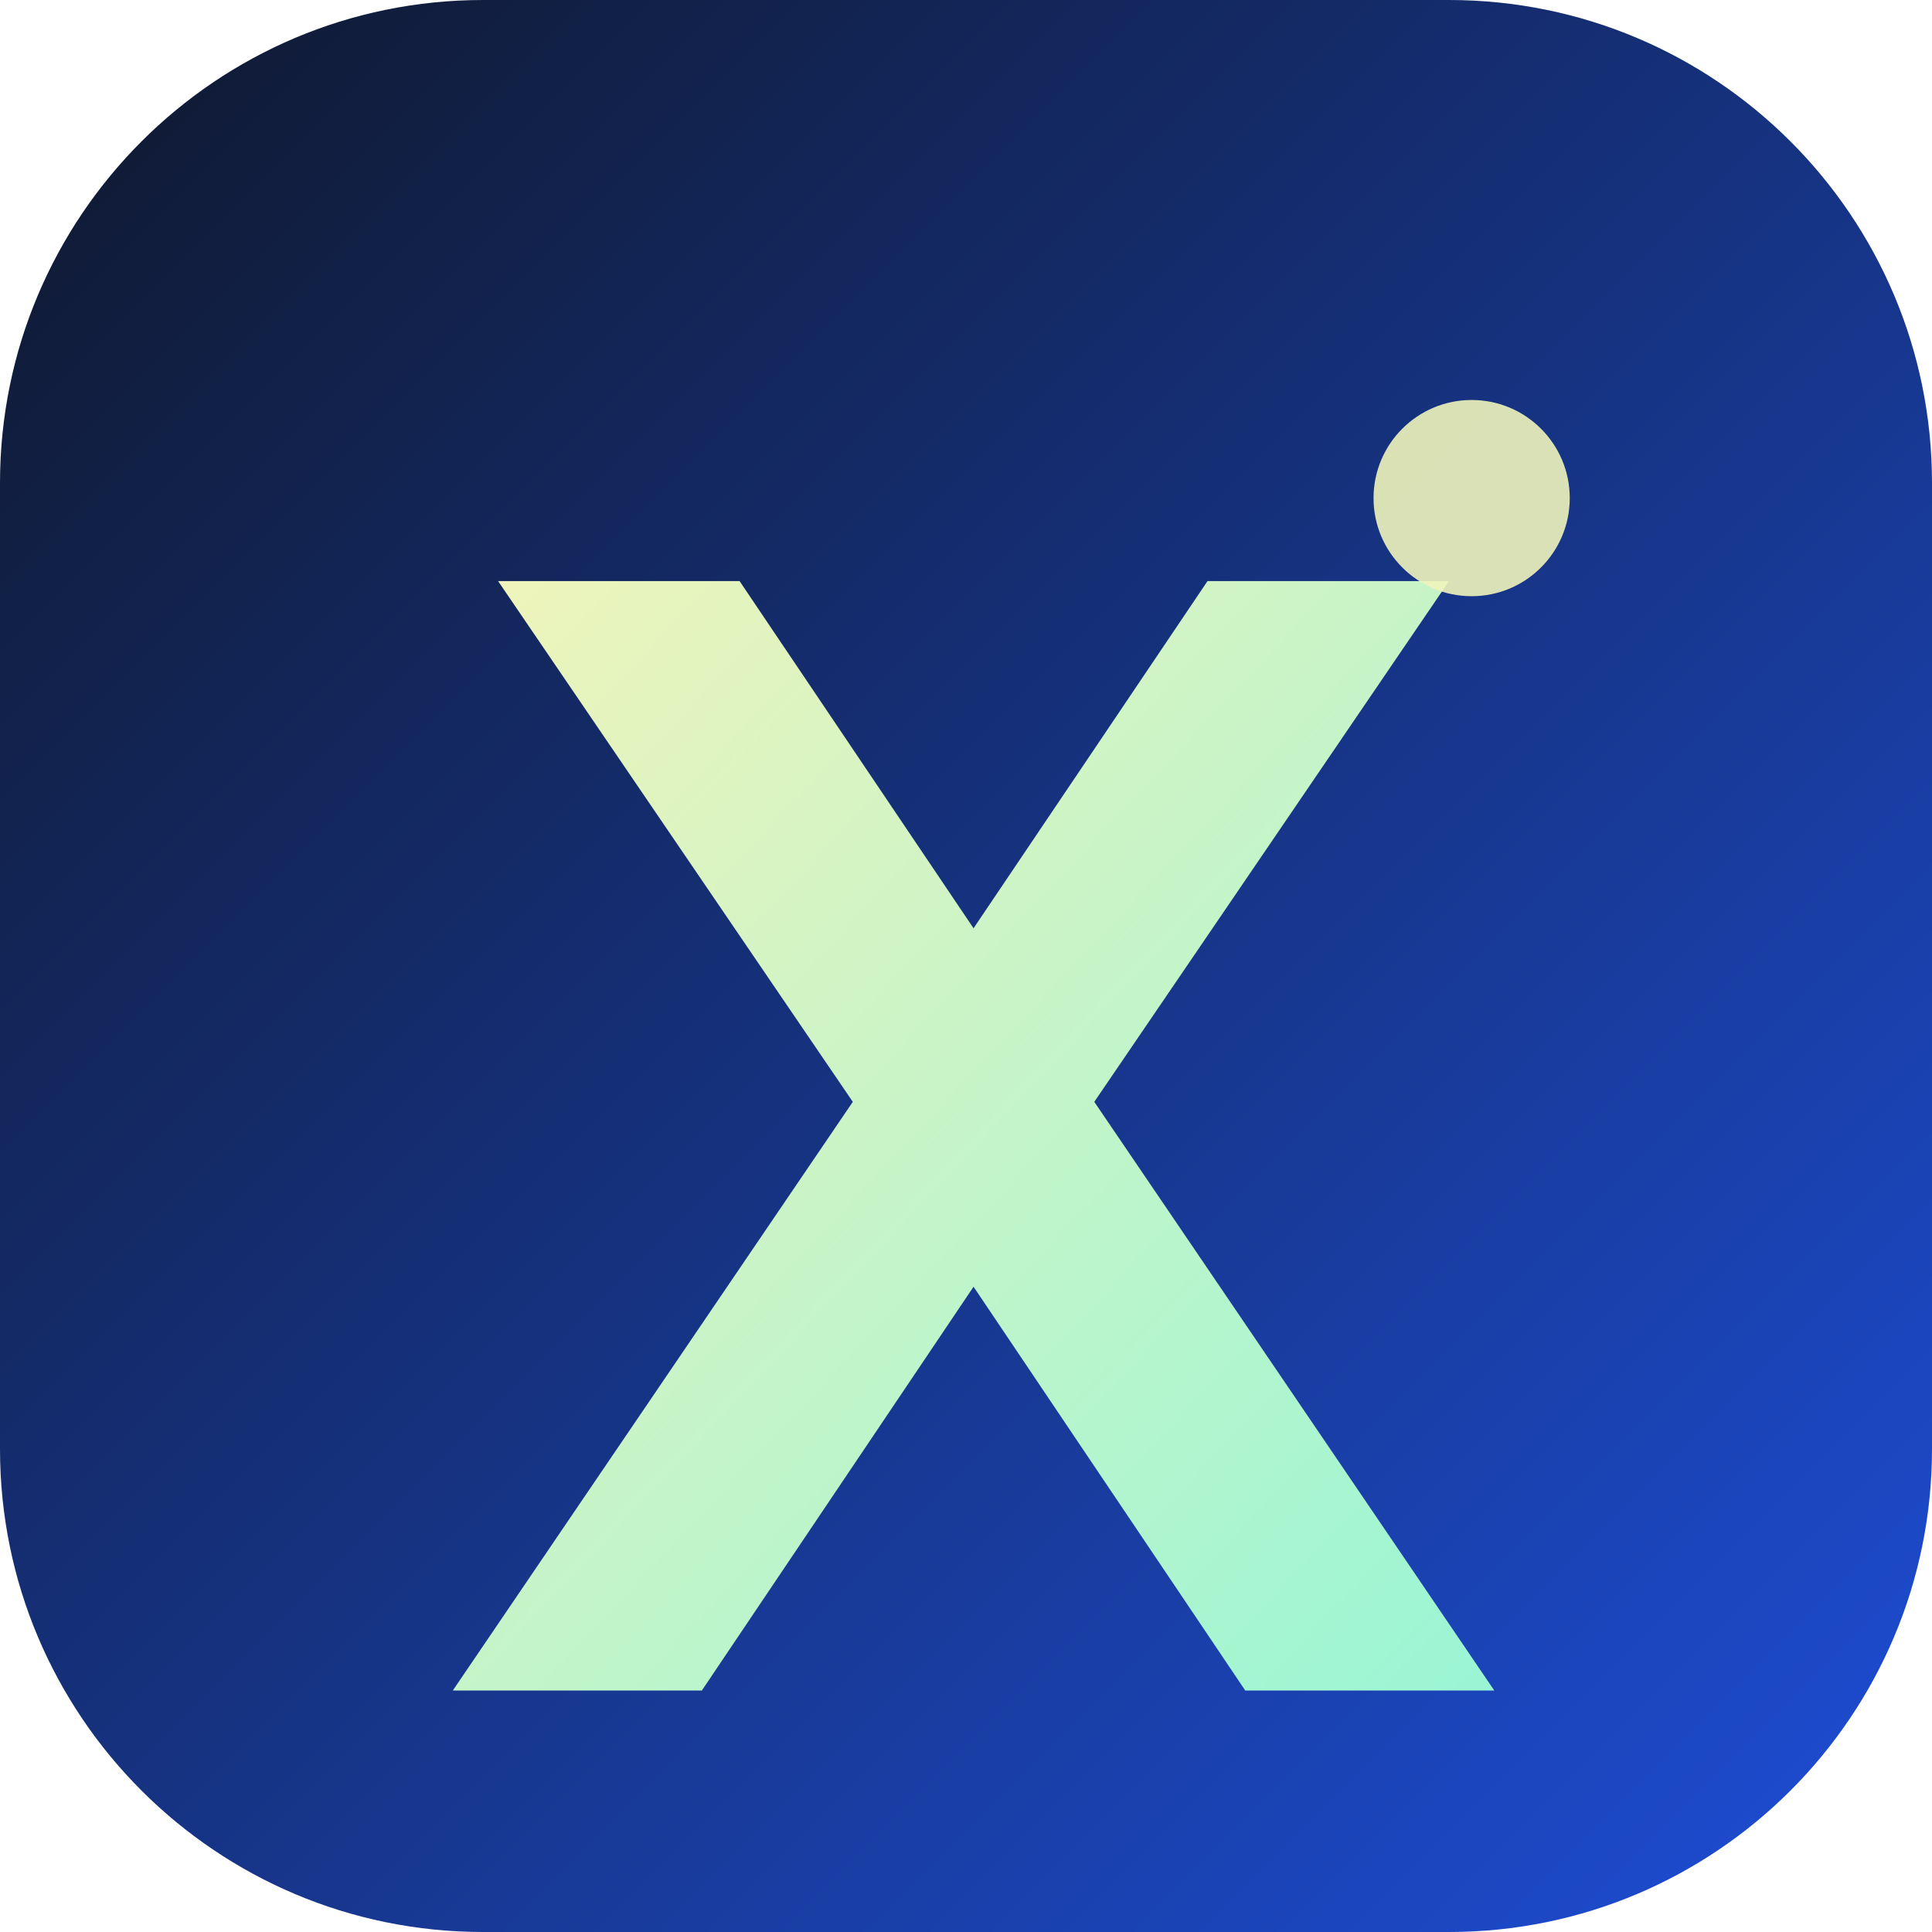
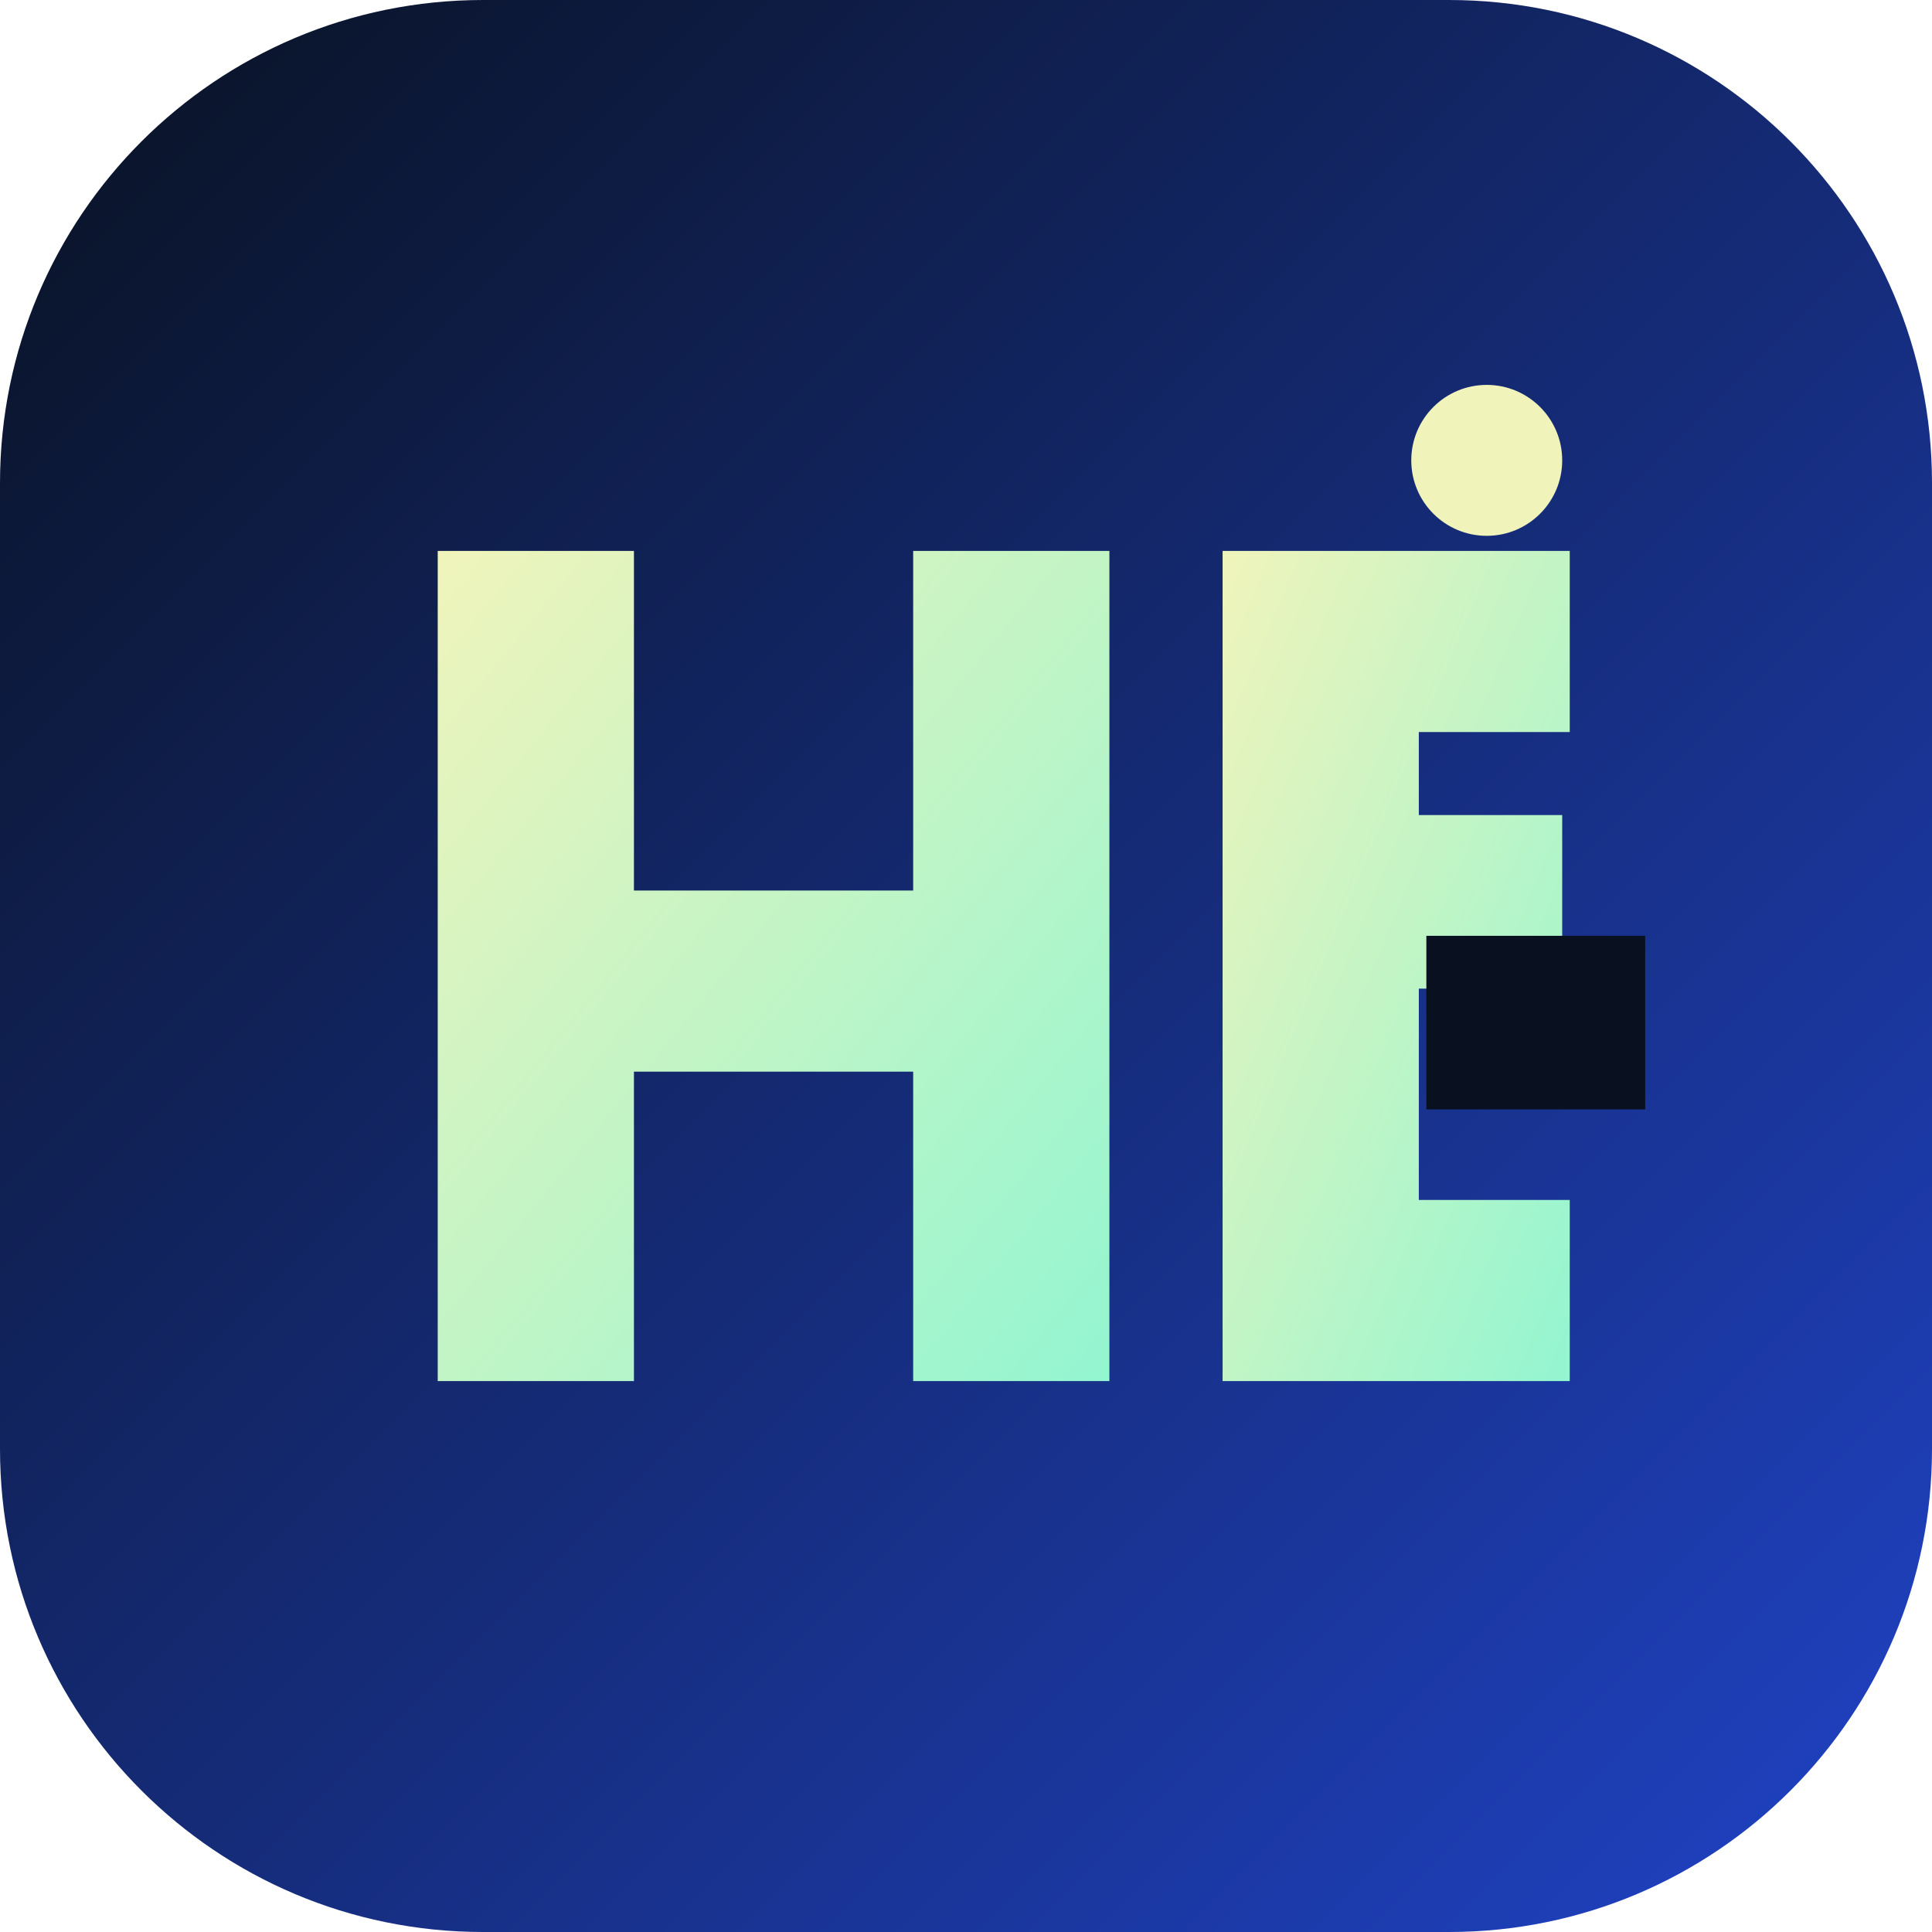
<svg xmlns="http://www.w3.org/2000/svg" width="512" height="512" viewBox="0 0 512 512">
  <defs>
    <linearGradient id="bg" x1="0" y1="0" x2="1" y2="1">
-       <stop offset="0%" stop-color="#0f172a" />
-       <stop offset="100%" stop-color="#1d4ed8" />
+       <stop offset="0%" stop-color="#091120" />
+       <stop offset="100%" stop-color="#2043c7" />
    </linearGradient>
    <linearGradient id="accent" x1="0" y1="0" x2="1" y2="1">
      <stop offset="0%" stop-color="#f0f4bb" />
-       <stop offset="100%" stop-color="#9af5d5" />
+       <stop offset="100%" stop-color="#93f5d1" />
    </linearGradient>
  </defs>
  <rect width="512" height="512" rx="128" fill="url(#bg)" />
-   <path d="M132 154h64l62 92 62-92h64l-94 138 106 156h-66l-72-107-72 107h-66l106-156z" fill="url(#accent)" />
-   <circle cx="390" cy="132" r="26" fill="#f0f4bb" opacity=".9" />
+   <path d="M116 146h52v90h74v-90h52v220h-52v-82h-74v82h-52z" fill="url(#accent)" />
+   <path d="M324 146h92v48h-40v22h38v46h-38v56h40v48h-92z" fill="url(#accent)" />
+   <path d="M378 248h58v46h-58z" fill="#091120" />
+   <circle cx="394" cy="122" r="20" fill="#f0f4bb" />
</svg>
